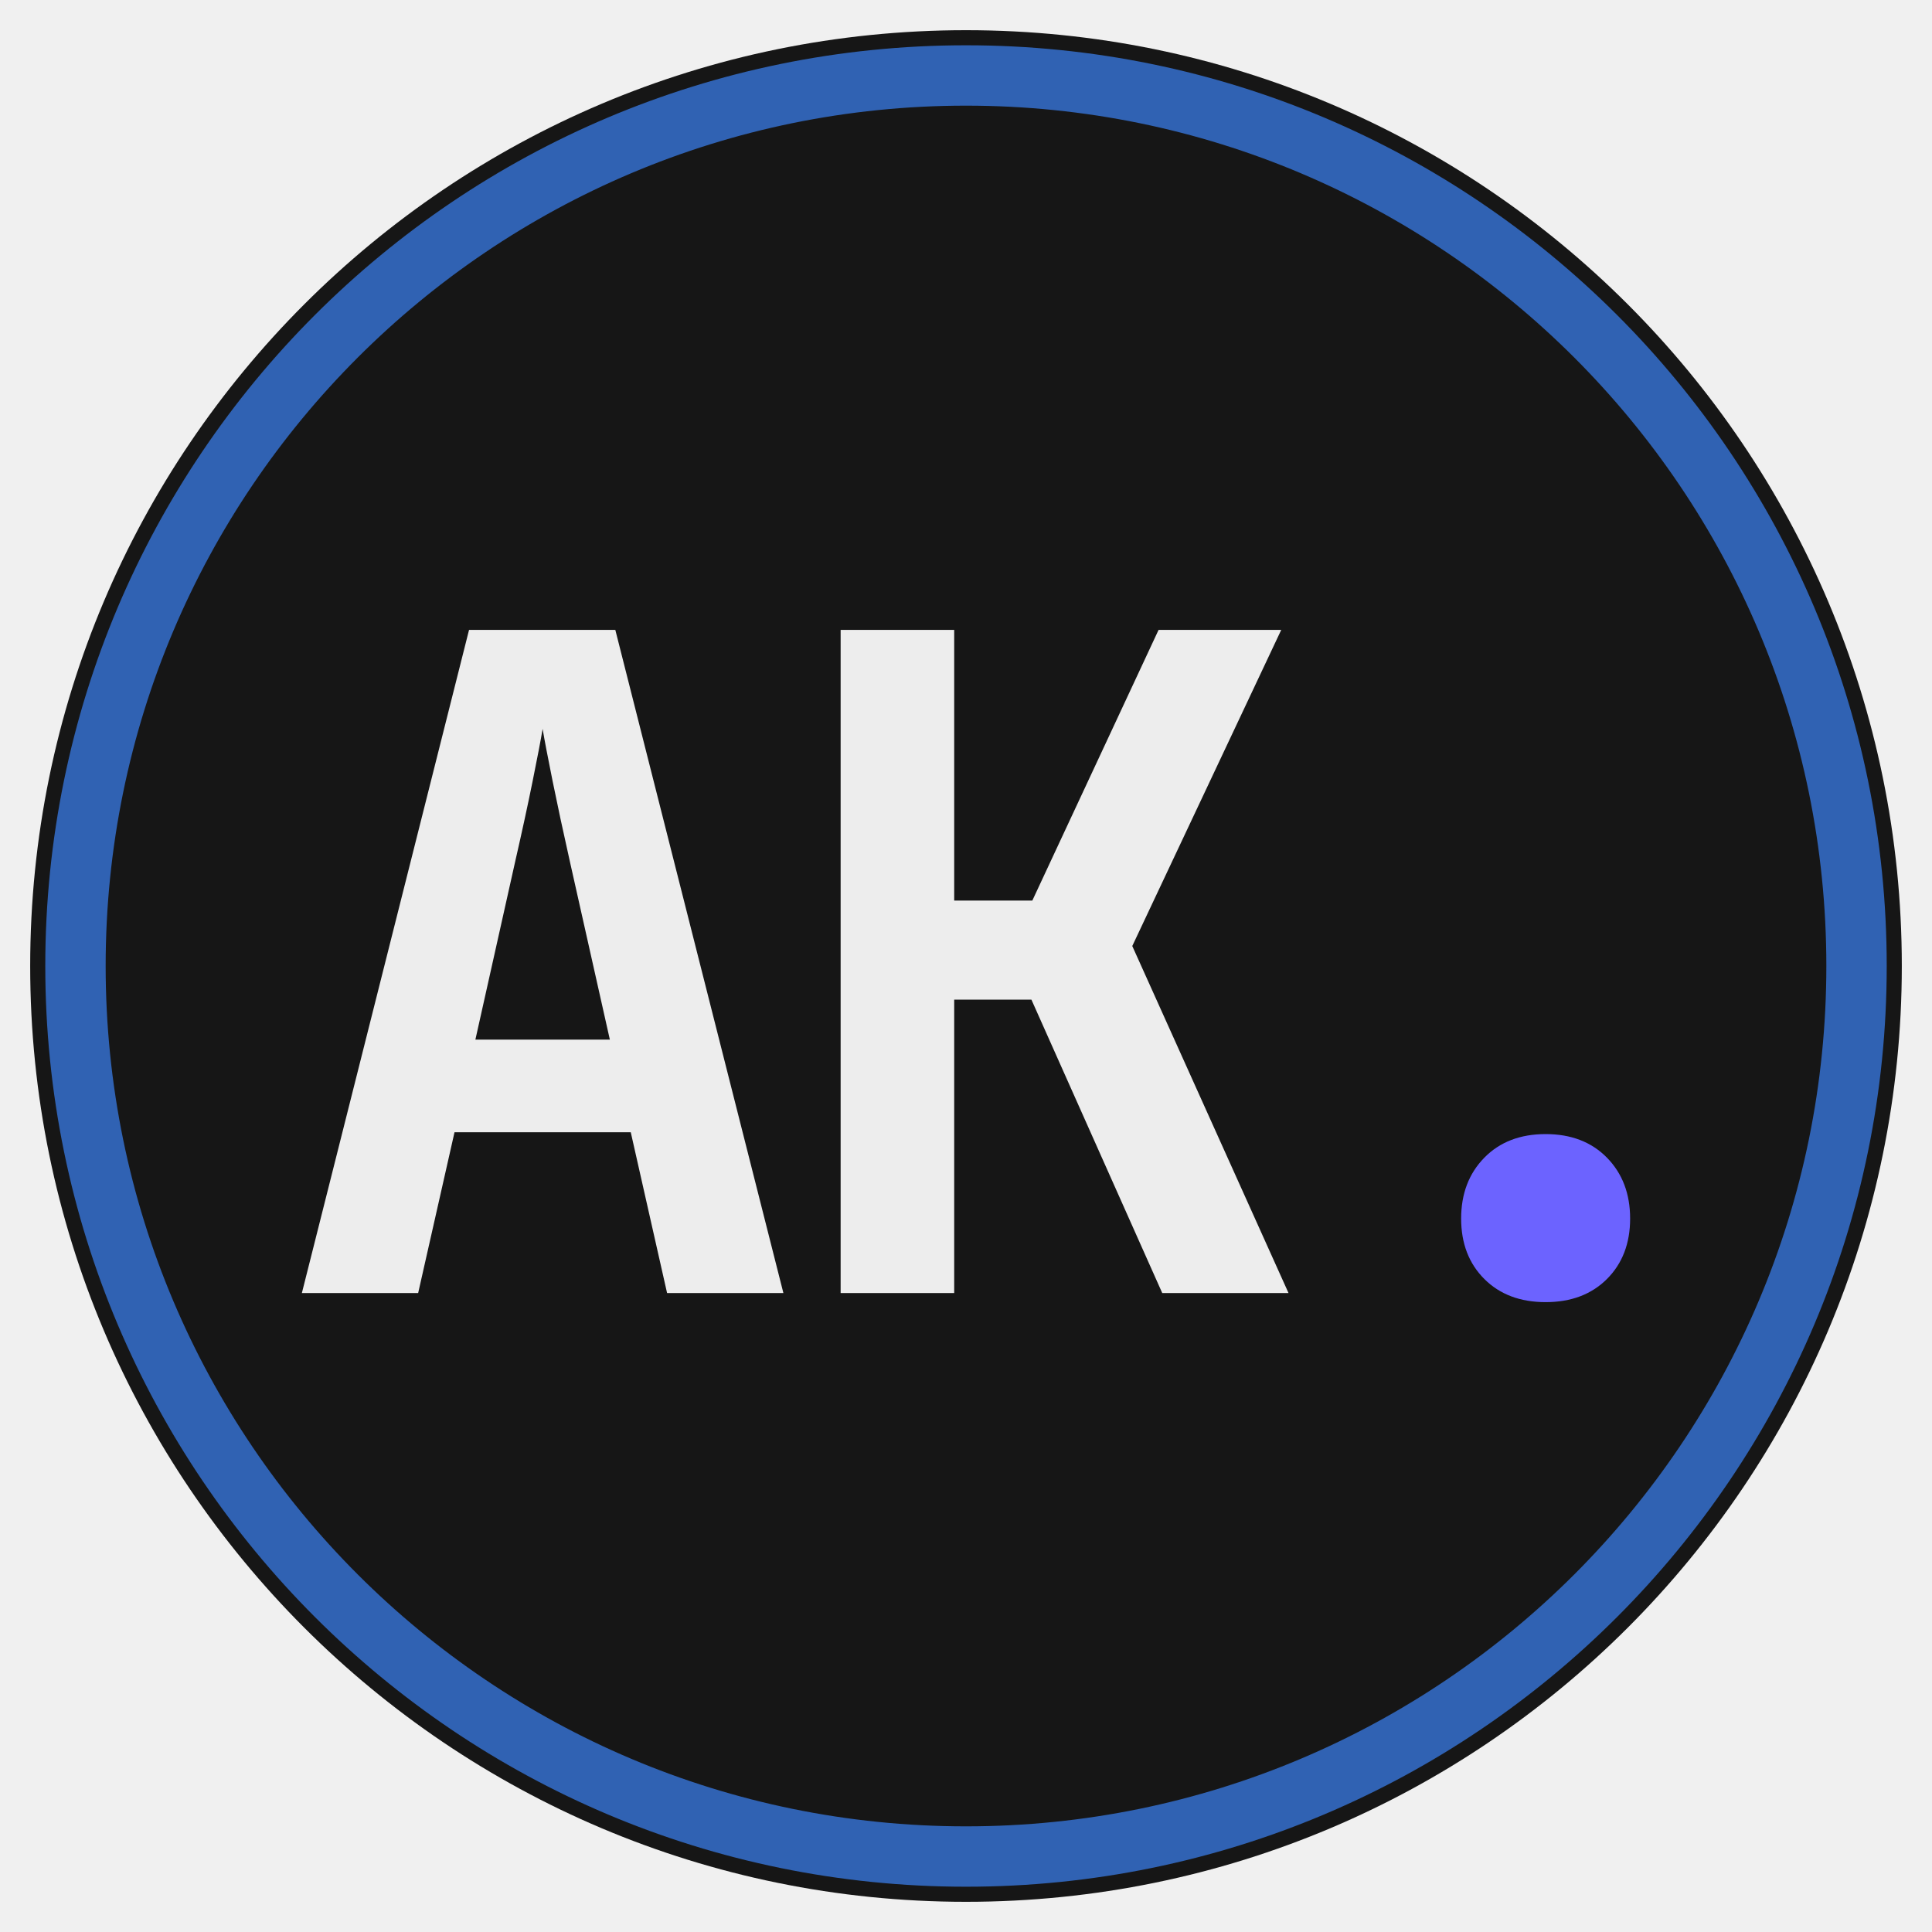
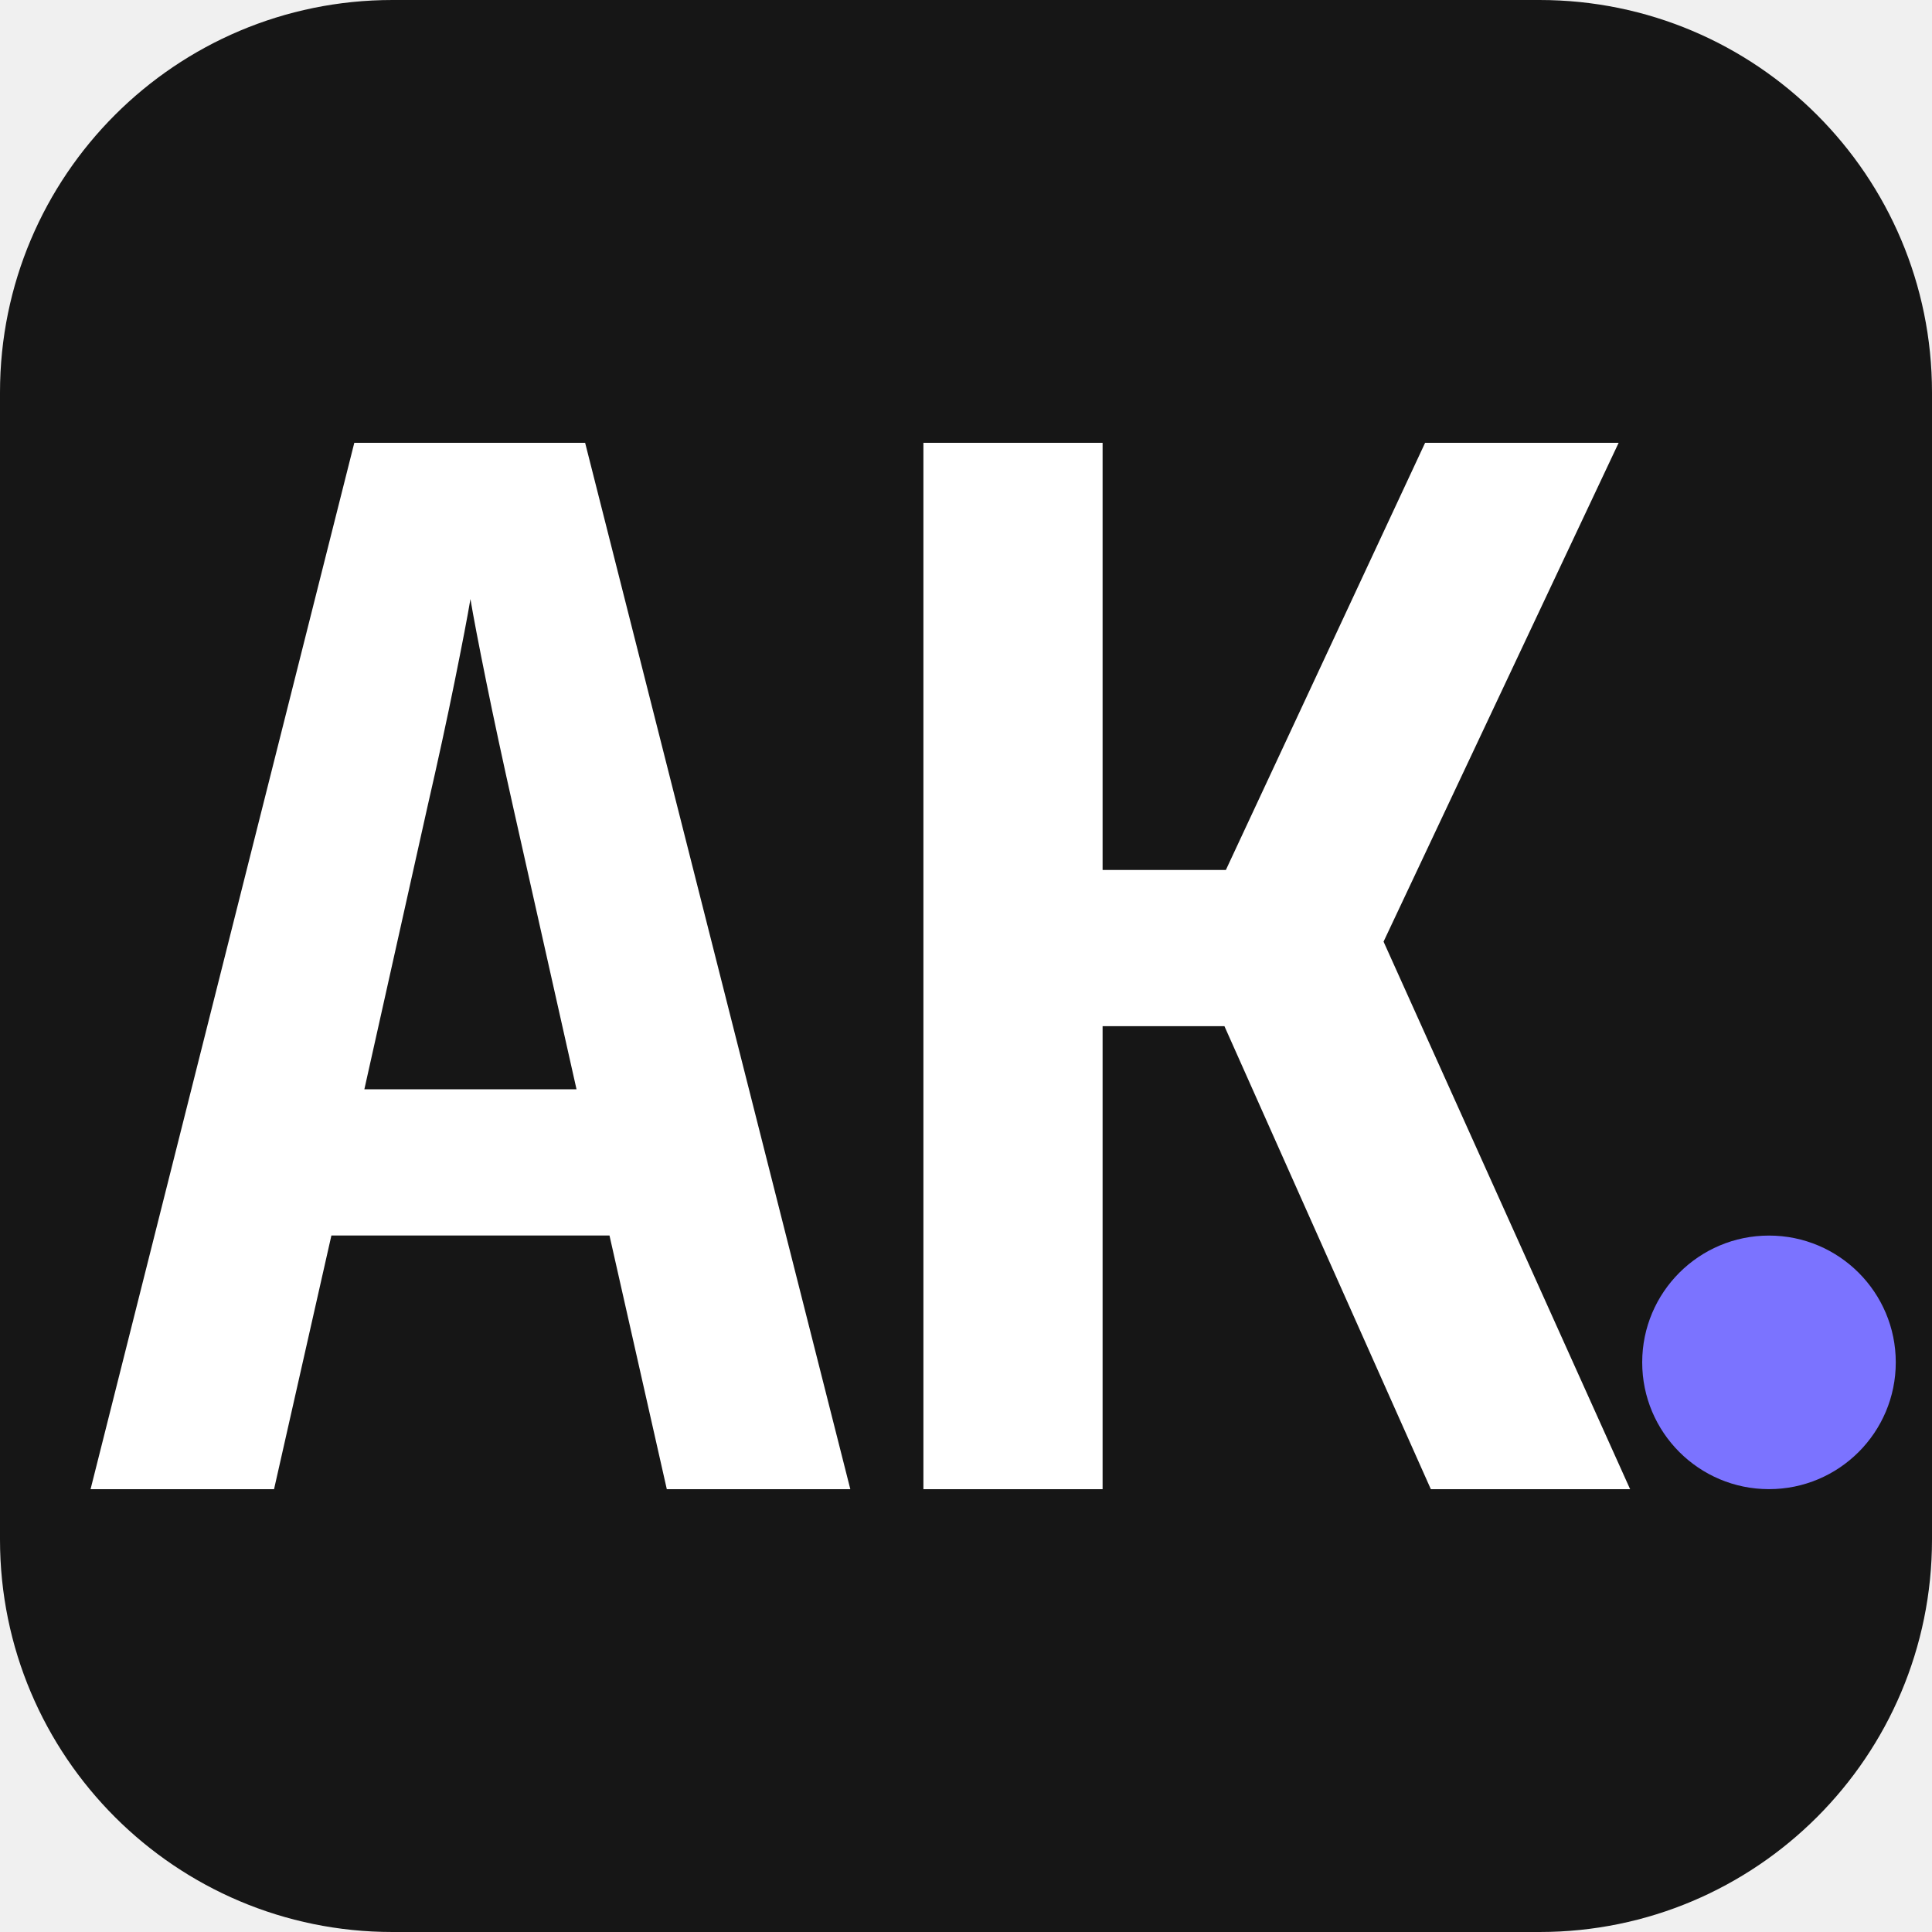
<svg xmlns="http://www.w3.org/2000/svg" viewBox="0 0 64 64">
-   <circle cx="32" cy="32" r="31" fill="#161616" />
-   <circle cx="32" cy="32" r="29.5" fill="none" stroke="#3b82f6" stroke-opacity="0.7" stroke-width="2" />
-   <path fill="#ededed" d="M10.0 42.834 15.538 20.865H20.383L25.951 42.834H22.098L20.895 37.508H15.056L13.852 42.834ZM15.748 34.438H20.202L18.878 28.539Q18.547 27.064 18.306 25.876Q18.066 24.687 17.975 24.145Q17.885 24.687 17.644 25.876Q17.404 27.064 17.073 28.509Z M27.847 42.834V20.865H31.609V29.833H34.197L38.38 20.865H42.443L37.508 31.338L42.684 42.834H38.501L34.167 33.114H31.609V42.834Z" />
-   <path fill="#6c63ff" d="M51.201 43.135Q49.937 43.135 49.17 42.368Q48.402 41.601 48.402 40.367Q48.402 39.133 49.17 38.35Q49.937 37.568 51.201 37.568Q52.465 37.568 53.233 38.35Q54.0 39.133 54.0 40.367Q54.0 41.601 53.233 42.368Q52.465 43.135 51.201 43.135Z" />
+   <rect width="64" height="64" rx="13" fill="#161616" />
+   <path fill="#ffffff" d="M3.0 49.332 11.737 14.668H19.383L28.168 49.332H22.089L20.19 40.927H10.978L9.078 49.332ZM12.07 36.084H19.098L17.008 26.777Q16.486 24.45 16.106 22.574Q15.726 20.698 15.584 19.844Q15.441 20.698 15.061 22.574Q14.682 24.45 14.159 26.729Z M30.589 49.332V14.668H36.525V28.818H40.609L47.209 14.668H53.62L45.832 31.193L54.0 49.332H47.399L40.561 33.994H36.525V49.332Z" />
+   <circle cx="58.6" cy="45.13" r="4.2" fill="#7b73ff" />
</svg>
